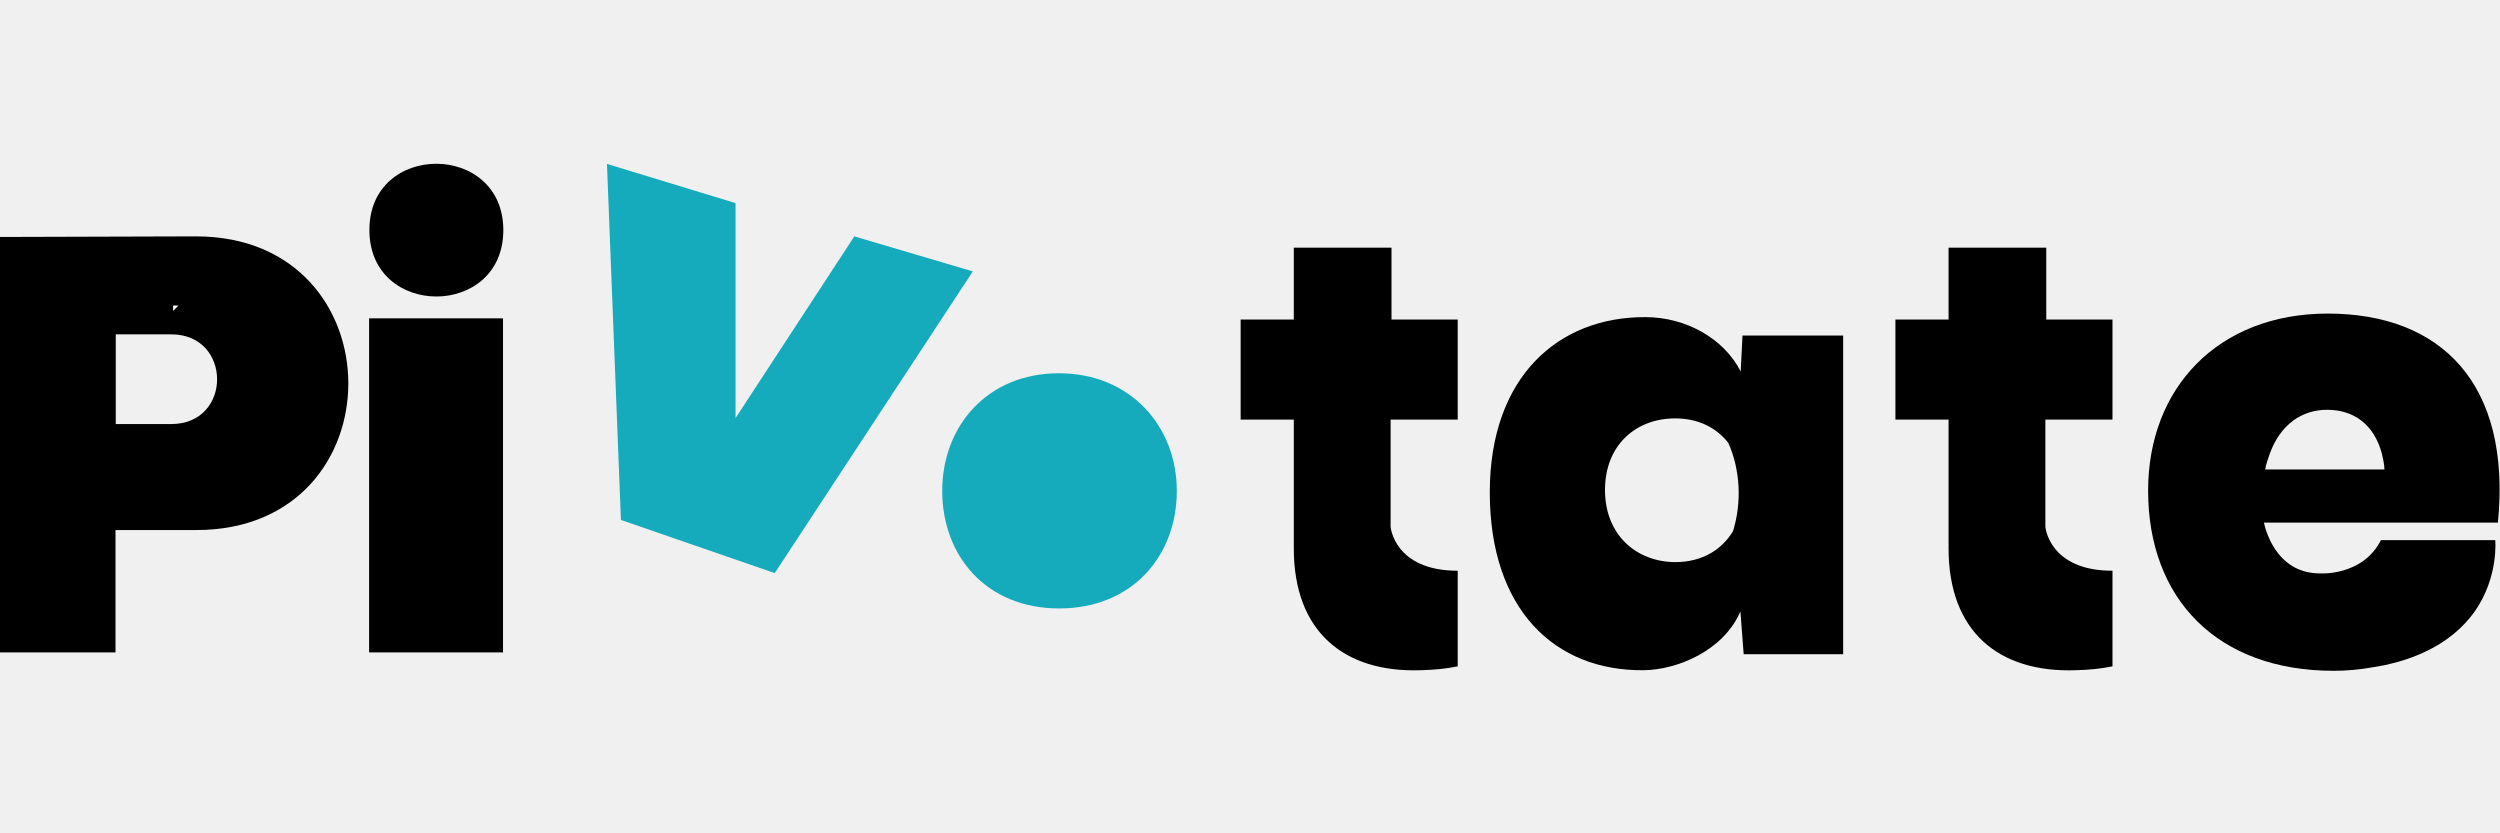
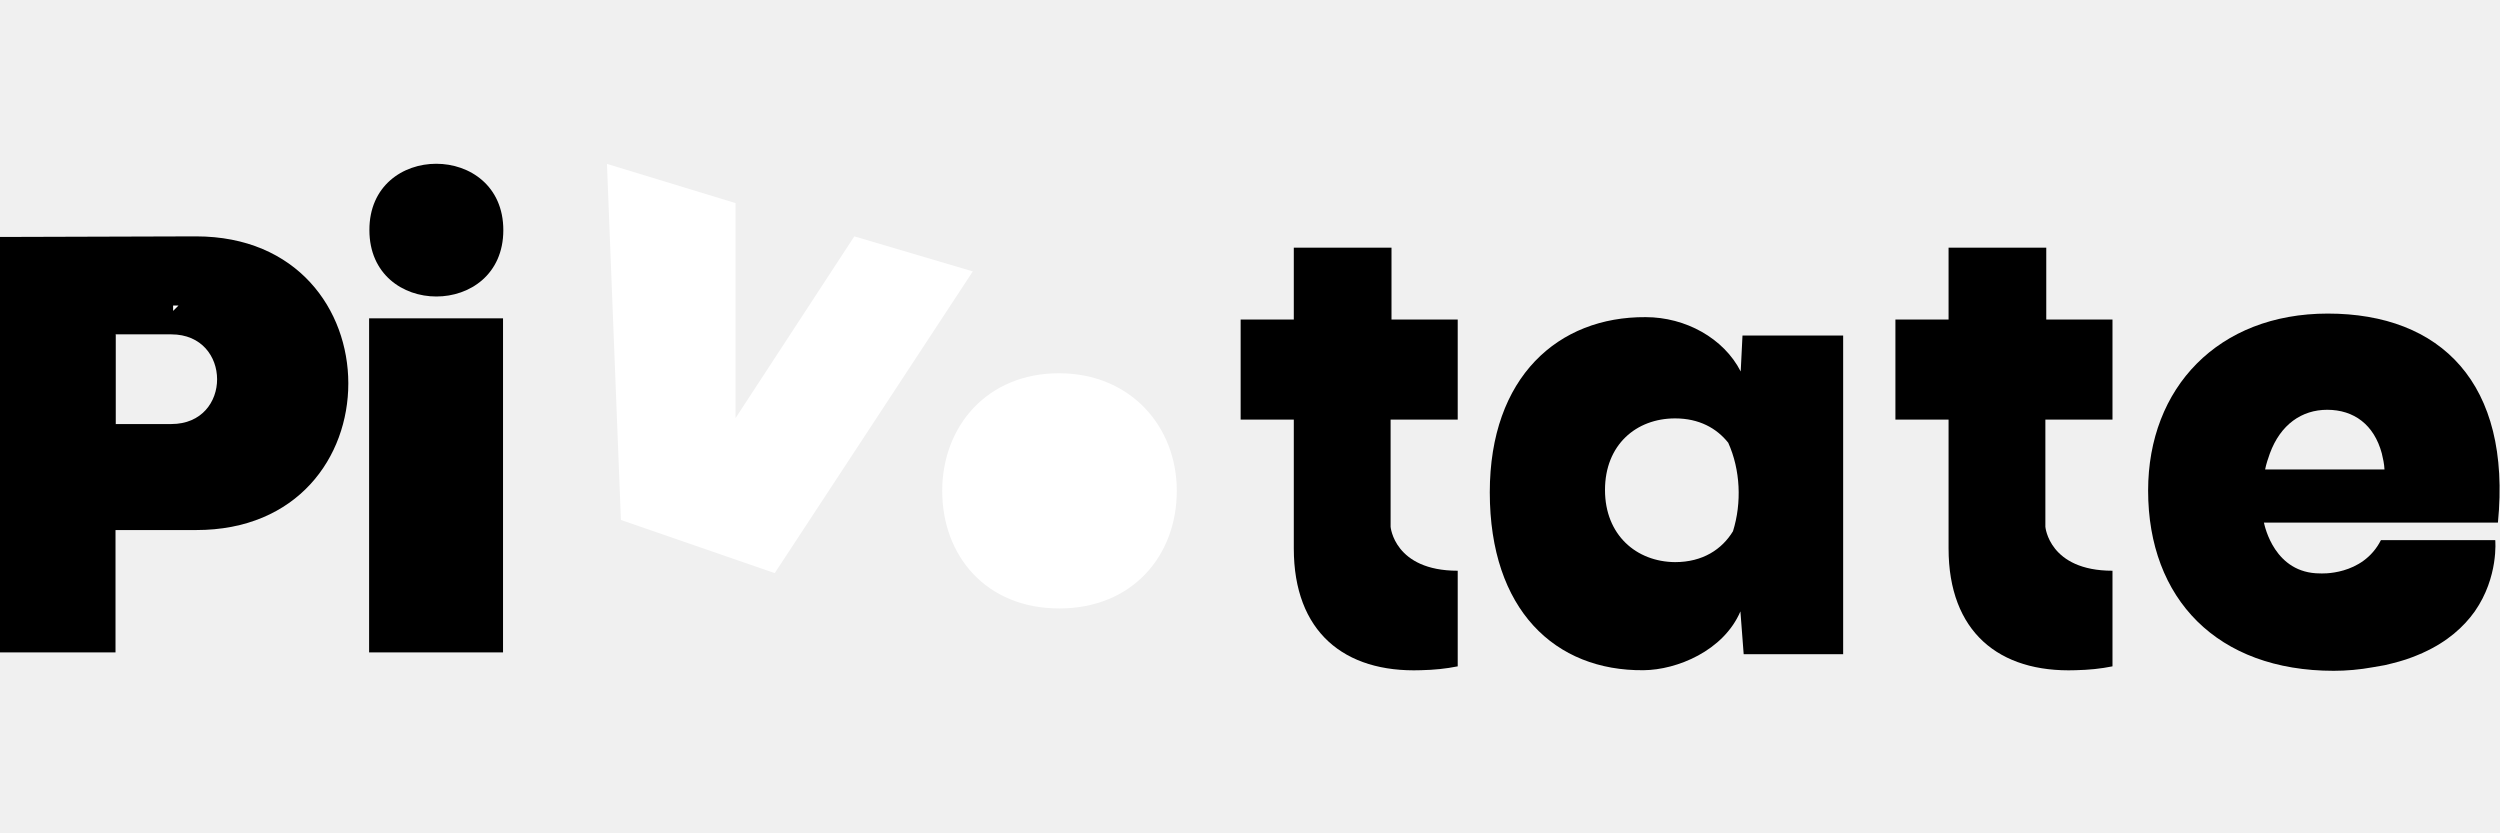
<svg xmlns="http://www.w3.org/2000/svg" version="1.1" id="Layer_2" x="0px" y="0px" viewBox="0 0 841.9 280.3" style="enable-background:new 0 0 841.9 280.3;" xml:space="preserve">
  <style type="text/css">
	.st0{fill:none;}
	.st1{fill:#FFFFFF;}
- 	.st2{fill:#16ABBC;}
+ 	.st2{fill:#FFFFFF;}
</style>
  <path d="M66,79.6c-22,0-44,0.2-66,0.2v139.9h26.4h12.5v-41.2H66C134.5,178.6,134.3,79.6,66,79.6z M57.7,142.8H38.9v-30.2h18.8  C78.2,112.6,78.3,142.8,57.7,142.8z" />
  <path d="M169.5,77.5c0,29.8-45.1,29.8-45.1,0C124.3,47.7,169.5,47.7,169.5,77.5z M124.3,107.2v112.5h45.1V107.2H124.3z" />
  <path class="st0" d="M57.7,142.8c20.6,0,20.4-30.2,0-30.2H38.9v30.2H57.7z" />
  <rect x="33.6" y="112.6" width="5.3" height="30.2" />
  <polygon class="st1" points="58.3,104.7 60.1,102.9 58.3,102.9 " />
  <path class="st2" d="M356.6,125.7c-24.2,0-39.3,17.9-39.3,39.6c0,21.9,14.8,39.6,39.4,39.6s39.6-17.7,39.6-39.6  C396.3,143.6,380.7,125.7,356.6,125.7z" />
  <path d="M468.6,107.6V83.4h-3.4h-29.5v24.2h-17.9v4.7v23.9v5.1h17.9v43.4c0,28,16.9,41.9,42.8,41c4.5-0.1,8.4-0.5,12.4-1.3v-25.6  v-6.6c-21.4,0-22.6-14.8-22.6-14.8v-36.1h22.6v-5.1v-23.9v-4.7H468.6z" />
  <path d="M689.1,107.6V83.4h-3.4h-29.5v24.2h-17.9v4.7v23.9v5.1h17.9v43.4c0,28,16.9,41.9,42.8,41c4.5-0.1,8.4-0.5,12.4-1.3v-25.6  v-6.6c-21.4,0-22.6-14.8-22.6-14.8v-36.1h22.6v-5.1v-23.9v-4.7H689.1z" />
  <path d="M586.1,205.9l1.1,14.4h33.5V113h-33.9l-0.6,12.1c-5.7-11.2-18.6-18.3-32-18.3c-29.4-0.2-52.5,20.1-52.5,59  c0,39.6,22,60.2,51.8,59.9C564.7,225.6,580.4,219.2,586.1,205.9z M540.5,165c0-15.2,10.5-24.1,23.6-24.1c8.1,0,14,3.3,17.9,8.2  c4.1,9.1,4.6,20.2,1.6,29.8c-3.7,6.1-10.2,10.4-19.5,10.4C551.1,189.2,540.5,180.2,540.5,165z" />
  <path d="M783.9,105.6c-36.9,0-60.5,25-60.5,59.6c0,36.5,23.3,60.7,62.5,60.7c4.3,0,8.8-0.4,13.2-1.2c1.3-0.2,2.7-0.5,4-0.7  c3.4-0.8,6.5-1.6,9.3-2.7c0.9-0.4,1.9-0.7,2.7-1.1c0.3-0.1,0.6-0.2,0.9-0.4c8.2-3.7,13.7-8.7,17.4-13.9c8.1-11.6,6.9-24,6.9-24  h-38.5c-6.2,12.2-20.5,11.2-20.5,11.2c-15.3,0-18.6-15.8-18.9-17.1h78.8C845.8,129.1,822,105.6,783.9,105.6z M762.8,158.1  c0.4-2,1-3.7,1.6-5.4c3.6-9.8,10.8-14.7,19.3-14.7c9,0,15.8,5,18.4,14.7c0.4,1.7,0.8,3.4,0.9,5.4H762.8z" />
  <polygon class="st2" points="204.4,55.2 247.7,68.4 247.7,140.8 287.7,79.6 327.6,91.4 260.9,193 209.1,175.1 " />
</svg>
